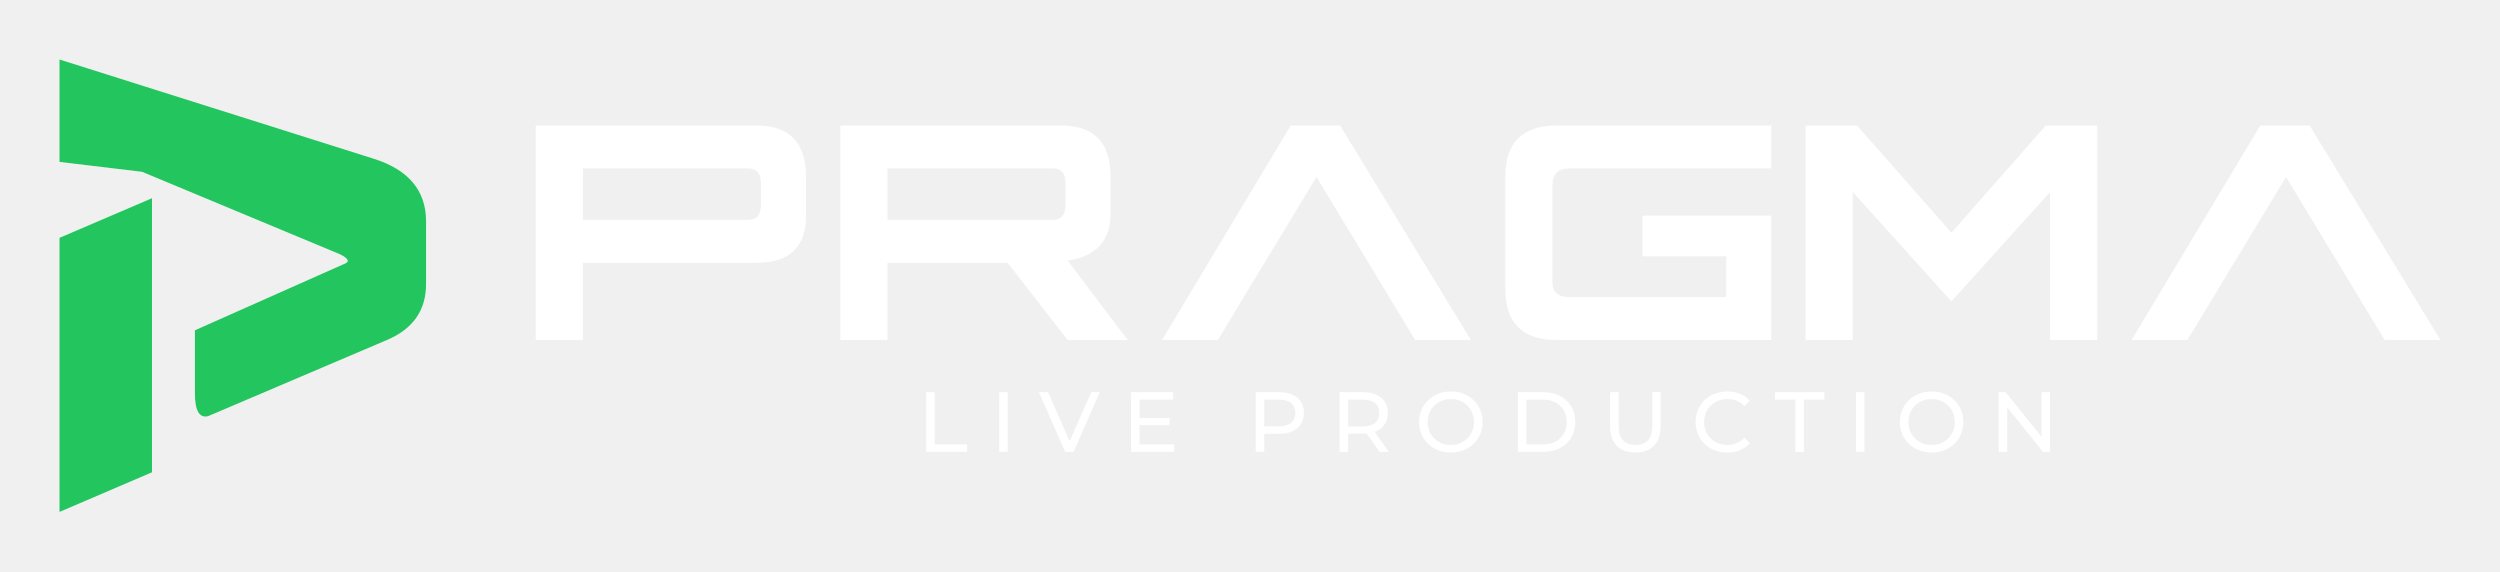
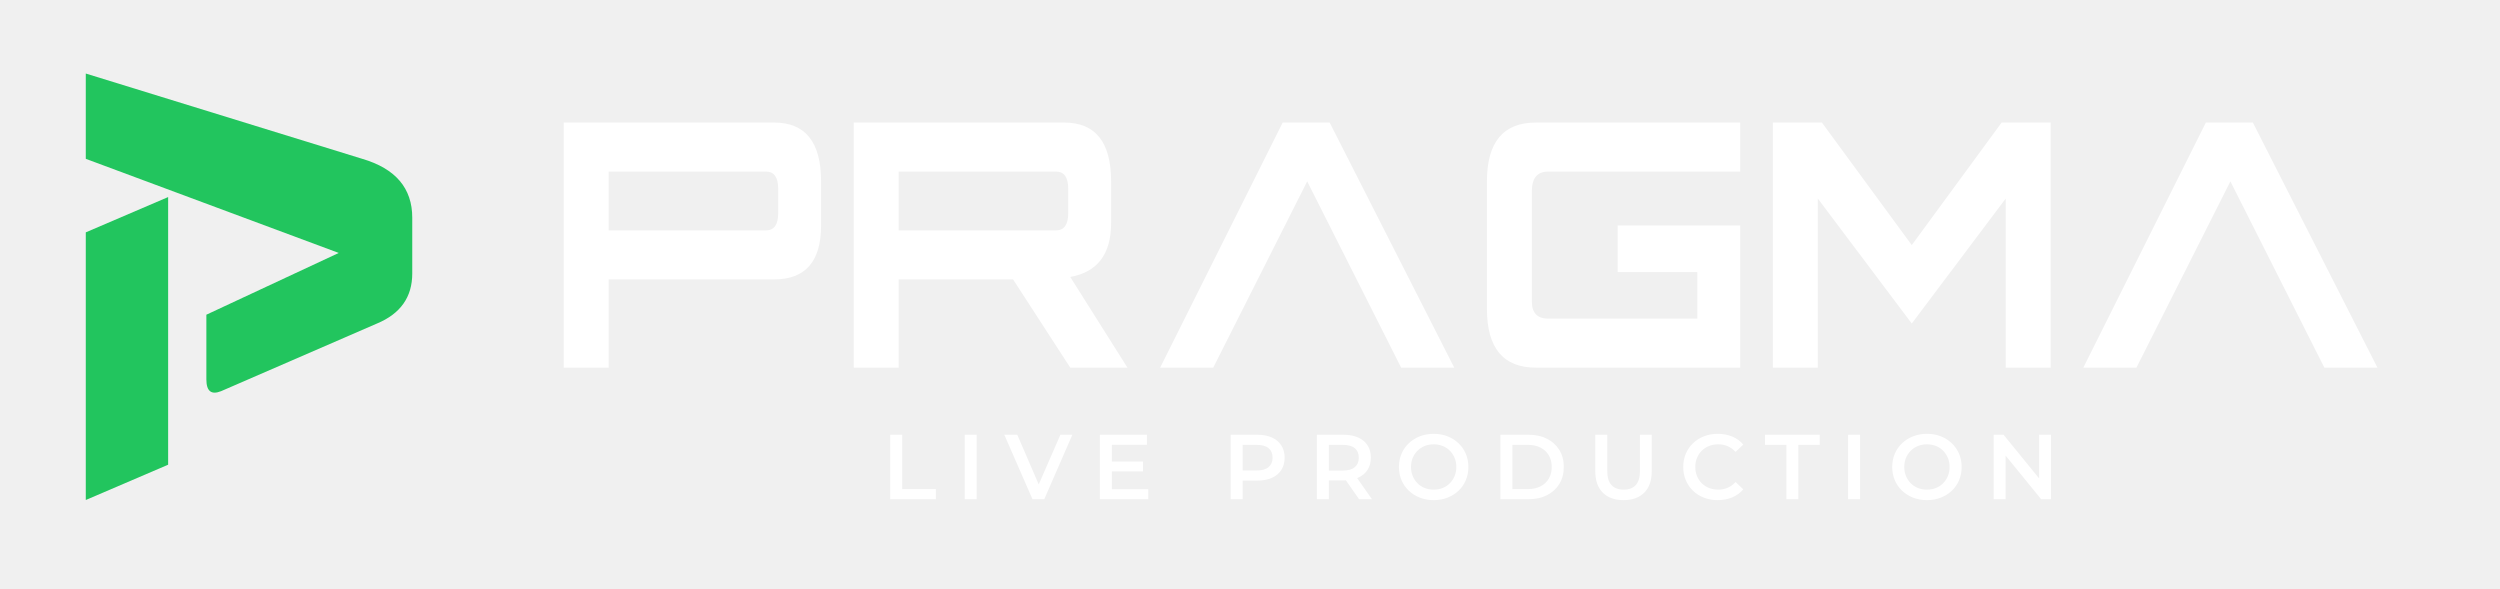
- <svg xmlns="http://www.w3.org/2000/svg" width="1050.0" height="240.0" viewBox="-25.0 -25.0 1050.0 240.0">
-   <g fill="#22C55E" transform="translate(0,0) scale(1.386861)">
-     <path d="M0 0 L95 30 Q111 35 111 49 L111 68 Q111 80 99 85 L45 108 Q41 109 41 101 L41 82 L86 62 Q89 61 85 59 L25 34 L0 31 Z" />
-     <path d="M0 54 L28 42 L28 125 L0 137 Z" />
+ <svg xmlns="http://www.w3.org/2000/svg" width="1020" height="240" viewBox="0 0 1020 240">
+   <g id="simbolo" fill="#22C55E" transform="translate(35,30) scale(1.2)">
+     <path d="M0 0 L94 29 Q111 34 111 49 L111 68 Q111 80 99 85 L46 108 Q41 110 41 104 L41 82 L86 61 L0 29 Z" />
+     <path d="M0 54 L28 42 L28 133 L0 145 Z" />
  </g>
-   <g fill="#FFFFFF" transform="translate(200.0,27.70991) scale(0.9009009)">
-     <path transform="translate(0,0)" d="M0 100V0H103Q126 0 126 24V42Q126 64 103 64H22V100ZM22 20V44H99Q105 44 105 37V27Q105 20 99 20Z" fill-rule="evenodd" />
-     <path transform="translate(142,0)" d="M0 100V0H103Q126 0 126 24V41Q126 60 106 63L134 100H106L78 64H22V100ZM22 20V44H99Q105 44 105 37V27Q105 20 99 20Z" fill-rule="evenodd" />
-     <path transform="translate(292,0)" d="M0 100L60 0H83L144 100H118L72 24L26 100Z" fill-rule="evenodd" />
-     <path transform="translate(452,0)" d="M124 0V20H30Q22 20 22 28V73Q22 80 30 80H103V61H64V42H124V100H24Q0 100 0 76V24Q0 0 24 0Z" fill-rule="evenodd" />
-     <path transform="translate(592,0)" d="M0 100V0H24L68 50L112 0H136V100H114V31L68 82L22 31V100Z" fill-rule="evenodd" />
-     <path transform="translate(744,0)" d="M0 100L60 0H83L144 100H118L72 24L26 100Z" fill-rule="evenodd" />
+   <g id="nome" fill="#FFFFFF" transform="translate(230,50) scale(0.8333333,1)">
+     <path d="M0 100V0H103Q126 0 126 24V42Q126 64 103 64H22V100ZM22 20V44H99Q105 44 105 37V27Q105 20 99 20Z" transform="translate(0,0)" fill-rule="evenodd" />
+     <path d="M0 100V0H103Q126 0 126 24V41Q126 60 106 63L134 100H106L78 64H22V100ZM22 20V44H99Q105 44 105 37V27Q105 20 99 20Z" transform="translate(142,0)" fill-rule="evenodd" />
+     <path d="M0 100L60 0H83L144 100H118L72 24L26 100Z" transform="translate(292,0)" fill-rule="evenodd" />
+     <path d="M124 0V20H30Q22 20 22 28V73Q22 80 30 80H103V61H64V42H124V100H24Q0 100 0 76V24Q0 0 24 0Z" transform="translate(452,0)" fill-rule="evenodd" />
+     <path d="M0 100V0H24L68 50L112 0H136V100H114V31L68 82L22 31V100Z" transform="translate(592,0)" fill-rule="evenodd" />
+     <path d="M0 100L60 0H83L144 100H118L72 24L26 100Z" transform="translate(744,0)" fill-rule="evenodd" />
  </g>
-   <g id="descriptor" transform="translate(-423.2203,-110.64) scale(1.705369)">
-     <path fill="#FFFFFF" transform="translate(459.4085,161.5) scale(0.021,-0.021)" d="M105 0V700H205V87H584V0Z" />
-     <path fill="#FFFFFF" transform="translate(477.3825,161.5) scale(0.021,-0.021)" d="M105 0V700H205V0Z" />
-     <path fill="#FFFFFF" transform="translate(489.3925,161.5) scale(0.021,-0.021)" d="M307 0 -1 700H107L390 54H328L613 700H713L406 0Z" />
-     <path fill="#FFFFFF" transform="translate(509.8445,161.5) scale(0.021,-0.021)" d="M105 0V700H599V613H205V87H613V0ZM196 313V398H556V313Z" />
-     <path fill="#FFFFFF" transform="translate(540.5635,161.5) scale(0.021,-0.021)" d="M105 0V700H378Q470 700 535.0 671.0Q600 642 635.0 587.0Q670 532 670 456Q670 380 635.0 325.5Q600 271 535.0 241.5Q470 212 378 212H160L205 259V0ZM205 249 160 299H375Q471 299 520.5 340.0Q570 381 570 456Q570 531 520.5 572.0Q471 613 375 613H160L205 663Z" />
-     <path fill="#FFFFFF" transform="translate(561.2255,161.5) scale(0.021,-0.021)" d="M105 0V700H378Q514 700 592.0 635.5Q670 571 670 456Q670 380 635.0 325.5Q600 271 535.0 242.0Q470 213 378 213H160L205 259V0ZM573 0 395 254H502L682 0ZM205 249 160 298H375Q471 298 520.5 339.5Q570 381 570 456Q570 531 520.5 572.0Q471 613 375 613H160L205 663Z" />
-     <path fill="#FFFFFF" transform="translate(581.9925,161.5) scale(0.021,-0.021)" d="M421 -8Q341 -8 272.5 19.0Q204 46 154.0 94.5Q104 143 76.0 208.0Q48 273 48 350Q48 427 76.0 492.0Q104 557 154.0 605.5Q204 654 272.0 681.0Q340 708 421 708Q501 708 568.5 681.5Q636 655 686.5 606.5Q737 558 764.5 493.0Q792 428 792 350Q792 272 764.5 207.0Q737 142 686.5 93.5Q636 45 568.5 18.5Q501 -8 421 -8ZM421 81Q479 81 528.5 101.0Q578 121 614.5 157.5Q651 194 671.5 243.0Q692 292 692 350Q692 408 671.5 457.0Q651 506 614.5 542.5Q578 579 528.5 599.0Q479 619 421 619Q362 619 312.5 599.0Q263 579 226.0 542.5Q189 506 168.5 457.0Q148 408 148 350Q148 292 168.5 243.0Q189 194 226.0 157.5Q263 121 312.5 101.0Q362 81 421 81Z" />
-     <path fill="#FFFFFF" transform="translate(605.1325,161.5) scale(0.021,-0.021)" d="M105 0V700H400Q512 700 597.5 656.0Q683 612 730.5 533.0Q778 454 778 350Q778 246 730.5 167.0Q683 88 597.5 44.0Q512 0 400 0ZM205 87H394Q481 87 544.5 120.0Q608 153 643.0 212.5Q678 272 678 350Q678 429 643.0 488.0Q608 547 544.5 580.0Q481 613 394 613H205Z" />
-     <path fill="#FFFFFF" transform="translate(627.9785,161.5) scale(0.021,-0.021)" d="M395 -8Q257 -8 178.0 71.0Q99 150 99 302V700H199V306Q199 189 250.5 135.0Q302 81 396 81Q491 81 542.5 135.0Q594 189 594 306V700H691V302Q691 150 612.5 71.0Q534 -8 395 -8Z" />
-     <path fill="#FFFFFF" transform="translate(650.0895,161.5) scale(0.021,-0.021)" d="M418 -8Q338 -8 270.5 18.5Q203 45 153.5 93.5Q104 142 76.0 207.0Q48 272 48 350Q48 428 76.0 493.0Q104 558 154.0 606.5Q204 655 271.5 681.5Q339 708 419 708Q500 708 568.5 680.5Q637 653 685 599L620 536Q580 578 530.0 598.5Q480 619 423 619Q364 619 313.5 599.0Q263 579 226.0 543.0Q189 507 168.5 457.5Q148 408 148 350Q148 292 168.5 242.5Q189 193 226.0 157.0Q263 121 313.5 101.0Q364 81 423 81Q480 81 530.0 101.5Q580 122 620 165L685 102Q637 48 568.5 20.0Q500 -8 418 -8Z" />
-     <path fill="#FFFFFF" transform="translate(670.5625,161.5) scale(0.021,-0.021)" d="M244 0V613H4V700H583V613H343V0Z" />
-     <path fill="#FFFFFF" transform="translate(688.3895,161.5) scale(0.021,-0.021)" d="M105 0V700H205V0Z" />
-     <path fill="#FFFFFF" transform="translate(700.3995,161.5) scale(0.021,-0.021)" d="M421 -8Q341 -8 272.5 19.0Q204 46 154.0 94.5Q104 143 76.0 208.0Q48 273 48 350Q48 427 76.0 492.0Q104 557 154.0 605.5Q204 654 272.0 681.0Q340 708 421 708Q501 708 568.5 681.5Q636 655 686.5 606.5Q737 558 764.5 493.0Q792 428 792 350Q792 272 764.5 207.0Q737 142 686.5 93.5Q636 45 568.5 18.5Q501 -8 421 -8ZM421 81Q479 81 528.5 101.0Q578 121 614.5 157.5Q651 194 671.5 243.0Q692 292 692 350Q692 408 671.5 457.0Q651 506 614.5 542.5Q578 579 528.5 599.0Q479 619 421 619Q362 619 312.5 599.0Q263 579 226.0 542.5Q189 506 168.5 457.0Q148 408 148 350Q148 292 168.5 243.0Q189 194 226.0 157.5Q263 121 312.5 101.0Q362 81 421 81Z" />
-     <path fill="#FFFFFF" transform="translate(723.5395,161.5) scale(0.021,-0.021)" d="M105 0V700H187L650 125H607V700H707V0H625L162 575H205V0Z" />
+   <g id="assinatura" fill="#FFFFFF" transform="translate(363.2,177) scale(0.03757537,-0.03757537) translate(-94,-710)">
+     <path transform="translate(0,0)" d="M94 0V700H224V110H590V0Z" />
+     <path transform="translate(809,0)" d="M94 0V700H224V0Z" />
+     <path transform="translate(1338,0)" d="M301 0 -5 700H136L409 67H328L604 700H734L429 0Z" />
+     <path transform="translate(2277,0)" d="M94 0V700H605V591H224V109H619V0ZM214 302V409H562V302Z" />
+     <path transform="translate(3697,0)" d="M94 0V700H382Q475 700 541.5 670.0Q608 640 644.0 584.0Q680 528 680 451Q680 374 644.0 318.0Q608 262 541.5 232.0Q475 202 382 202H166L224 263V0ZM224 249 166 312H376Q462 312 505.5 348.5Q549 385 549 451Q549 518 505.5 554.0Q462 590 376 590H166L224 654Z" />
+     <path transform="translate(4633,0)" d="M94 0V700H381Q521 700 600.5 634.0Q680 568 680 451Q680 374 644.0 318.5Q608 263 541.5 233.5Q475 204 382 204H166L224 263V0ZM552 0 375 254H514L692 0ZM224 249 166 311H376Q462 311 505.5 348.0Q549 385 549 451Q549 518 505.5 554.0Q462 590 376 590H166L224 654Z" />
+     <path transform="translate(5574,0)" d="M422 -10Q340 -10 271.0 17.0Q202 44 151.0 92.5Q100 141 72.0 206.5Q44 272 44 350Q44 428 72.0 493.5Q100 559 151.0 607.5Q202 656 271.0 683.0Q340 710 421 710Q503 710 571.5 683.0Q640 656 691.0 607.5Q742 559 770.0 493.5Q798 428 798 350Q798 272 770.0 206.0Q742 140 691.0 92.0Q640 44 571.5 17.0Q503 -10 422 -10ZM421 104Q474 104 519.0 122.0Q564 140 597.0 173.5Q630 207 648.5 251.5Q667 296 667 350Q667 404 648.5 448.5Q630 493 597.0 526.5Q564 560 519.0 578.0Q474 596 421 596Q368 596 323.5 578.0Q279 560 245.5 526.5Q212 493 193.5 448.5Q175 404 175 350Q175 297 193.5 252.0Q212 207 245.0 173.5Q278 140 323.0 122.0Q368 104 421 104Z" />
+     <path transform="translate(6626,0)" d="M94 0V700H400Q514 700 600.0 656.0Q686 612 734.0 534.0Q782 456 782 350Q782 245 734.0 166.5Q686 88 600.0 44.0Q514 0 400 0ZM224 110H394Q472 110 530.0 140.0Q588 170 619.5 224.0Q651 278 651 350Q651 423 619.5 476.5Q588 530 530.0 560.0Q472 590 394 590H224Z" />
+     <path transform="translate(7662,0)" d="M395 -10Q251 -10 169.5 71.0Q88 152 88 305V700H218V310Q218 202 264.5 153.0Q311 104 396 104Q481 104 527.0 153.0Q573 202 573 310V700H701V305Q701 152 619.5 71.0Q538 -10 395 -10Z" />
+     <path transform="translate(8661,0)" d="M418 -10Q338 -10 269.5 16.5Q201 43 150.5 91.5Q100 140 72.0 206.0Q44 272 44 350Q44 428 72.0 494.0Q100 560 151.0 608.5Q202 657 270.0 683.5Q338 710 419 710Q505 710 576.0 680.5Q647 651 696 593L612 514Q574 555 527.0 575.5Q480 596 425 596Q370 596 324.5 578.0Q279 560 245.5 527.0Q212 494 193.5 449.0Q175 404 175 350Q175 296 193.5 251.0Q212 206 245.5 173.0Q279 140 324.5 122.0Q370 104 425 104Q480 104 527.0 124.5Q574 145 612 187L696 107Q647 50 576.0 20.0Q505 -10 418 -10Z" />
+     <path transform="translate(9589,0)" d="M236 0V590H4V700H598V590H366V0Z" />
+     <path transform="translate(10401,0)" d="M94 0V700H224V0Z" />
+     <path transform="translate(10930,0)" d="M422 -10Q340 -10 271.0 17.0Q202 44 151.0 92.5Q100 141 72.0 206.5Q44 272 44 350Q44 428 72.0 493.5Q100 559 151.0 607.5Q202 656 271.0 683.0Q340 710 421 710Q503 710 571.5 683.0Q640 656 691.0 607.5Q742 559 770.0 493.5Q798 428 798 350Q798 272 770.0 206.0Q742 140 691.0 92.0Q640 44 571.5 17.0Q503 -10 422 -10ZM421 104Q474 104 519.0 122.0Q564 140 597.0 173.5Q630 207 648.5 251.5Q667 296 667 350Q667 404 648.5 448.5Q630 493 597.0 526.5Q564 560 519.0 578.0Q474 596 421 596Q368 596 323.5 578.0Q279 560 245.5 526.5Q212 493 193.5 448.5Q175 404 175 350Q175 297 193.5 252.0Q212 207 245.0 173.5Q278 140 323.0 122.0Q368 104 421 104Z" />
+     <path transform="translate(11982,0)" d="M94 0V700H201L640 161H587V700H716V0H609L170 539H223V0Z" />
  </g>
</svg>
